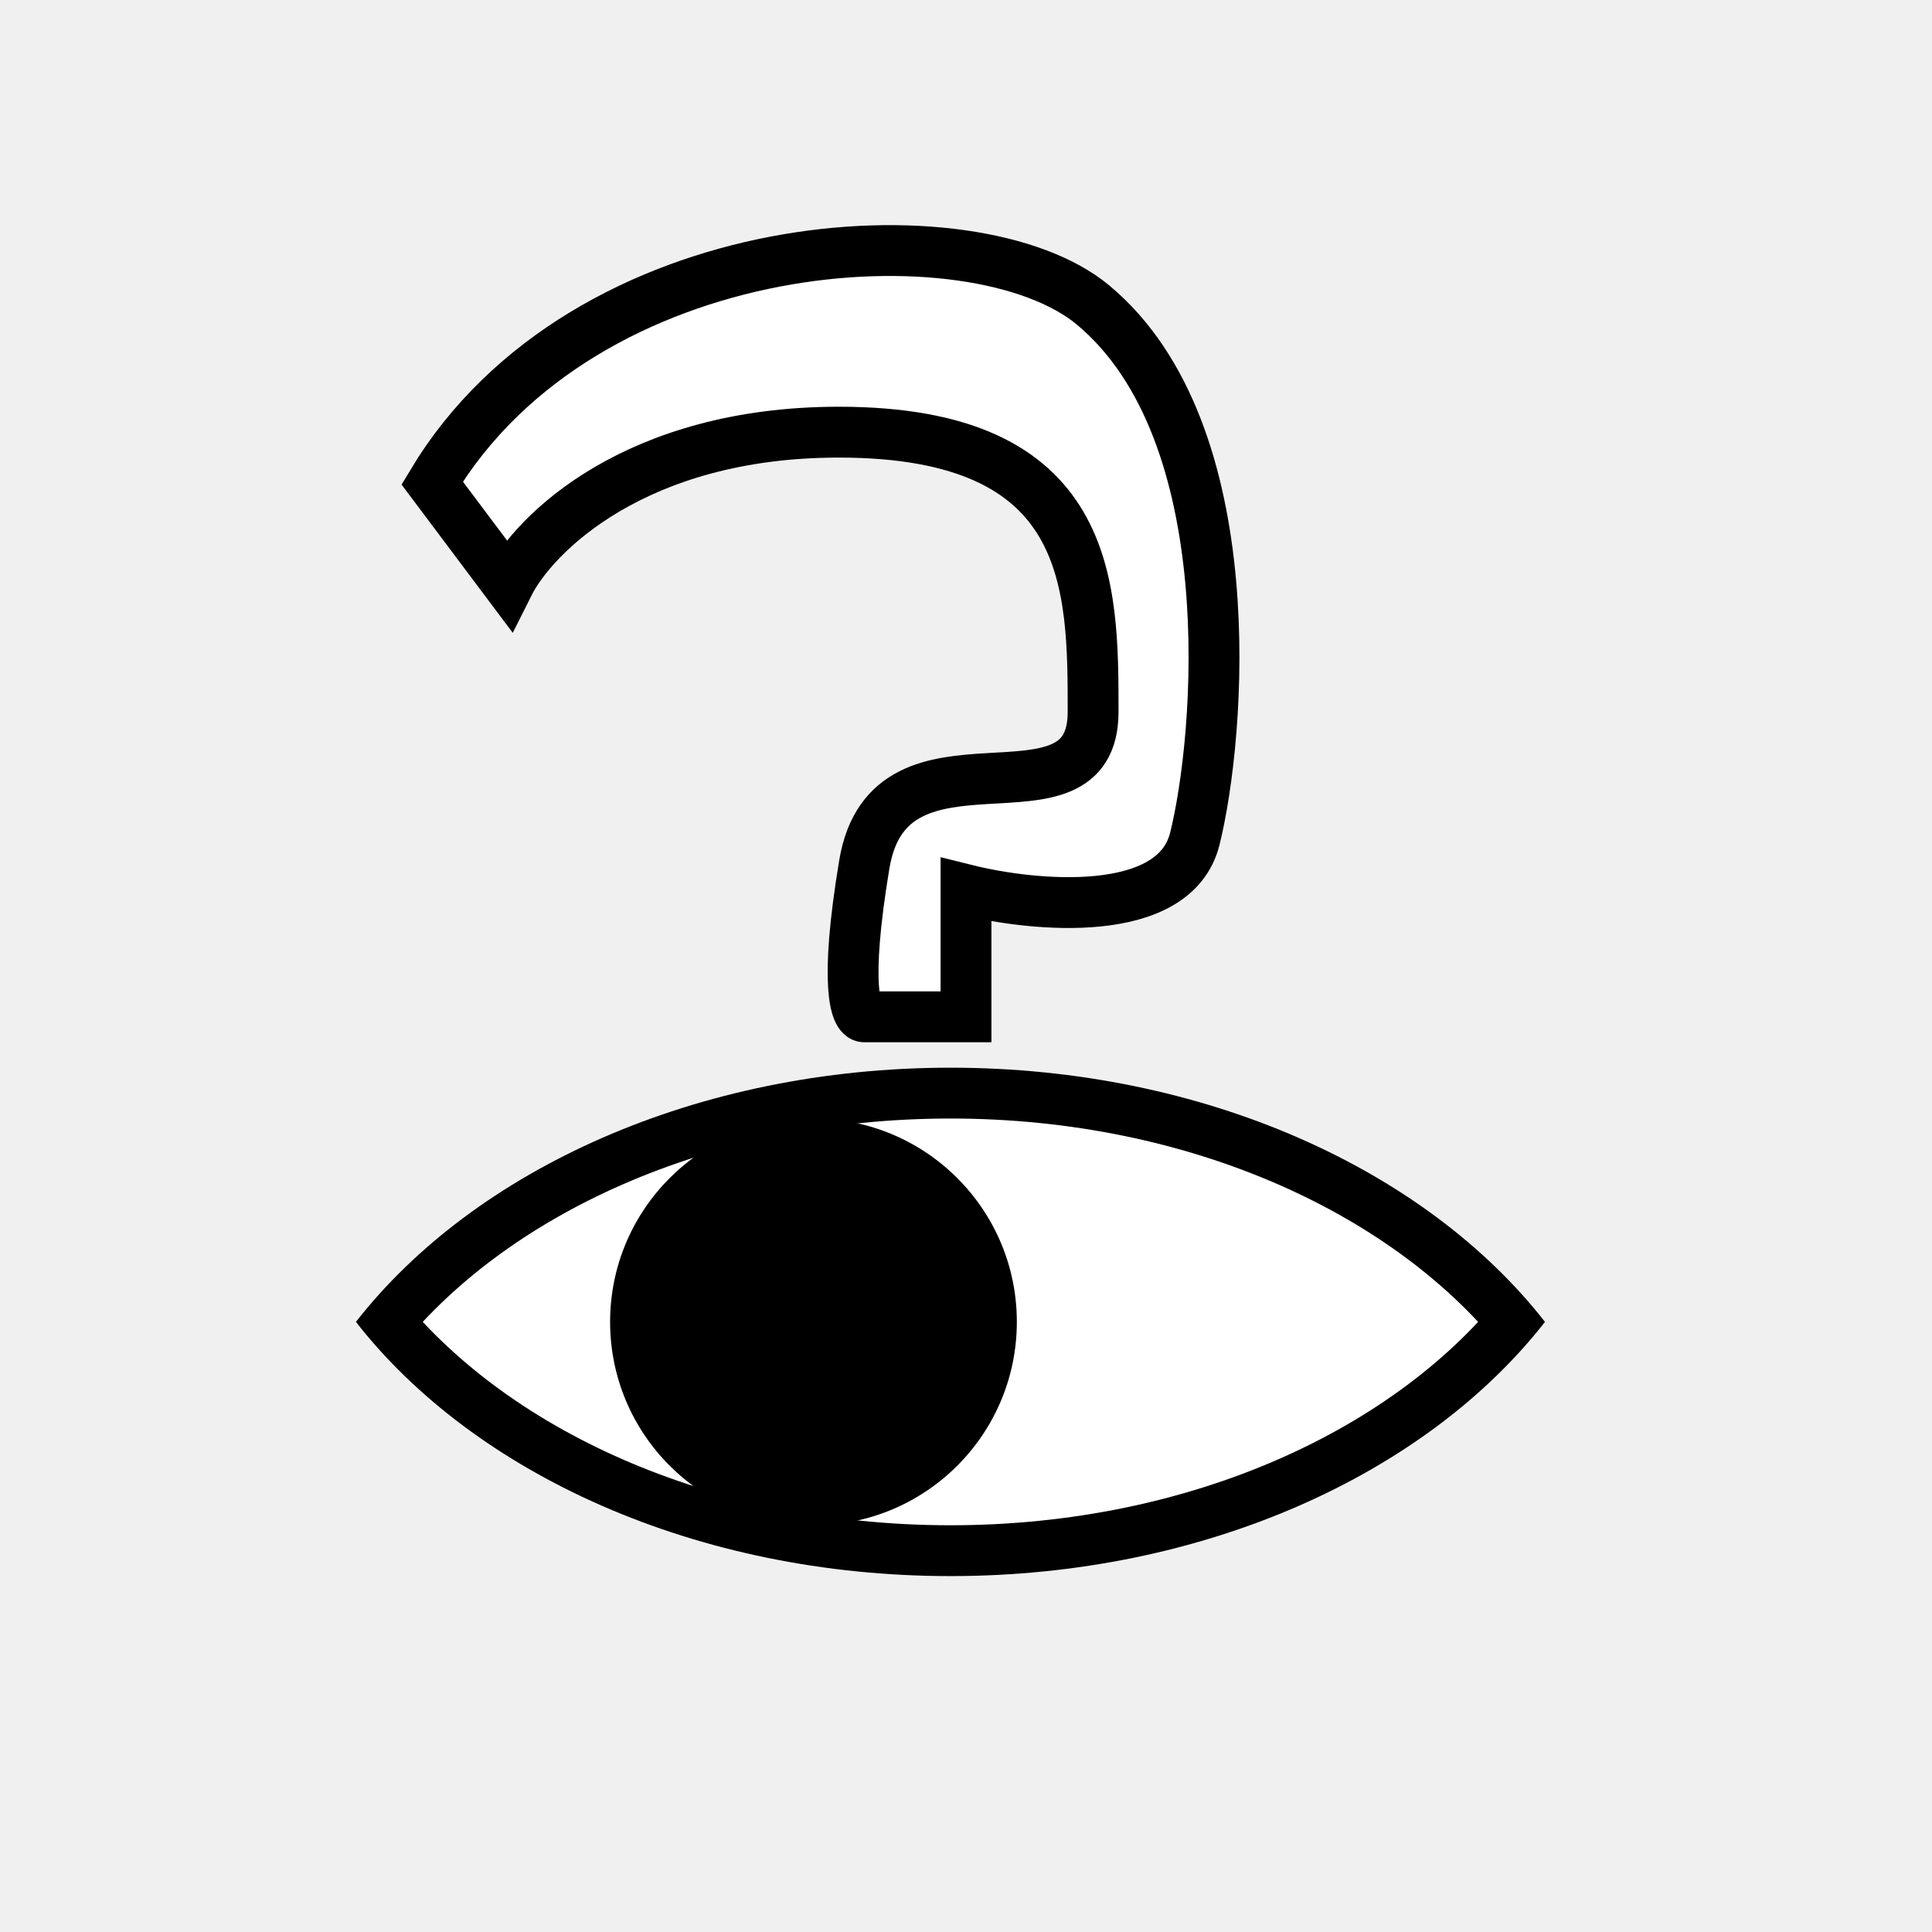
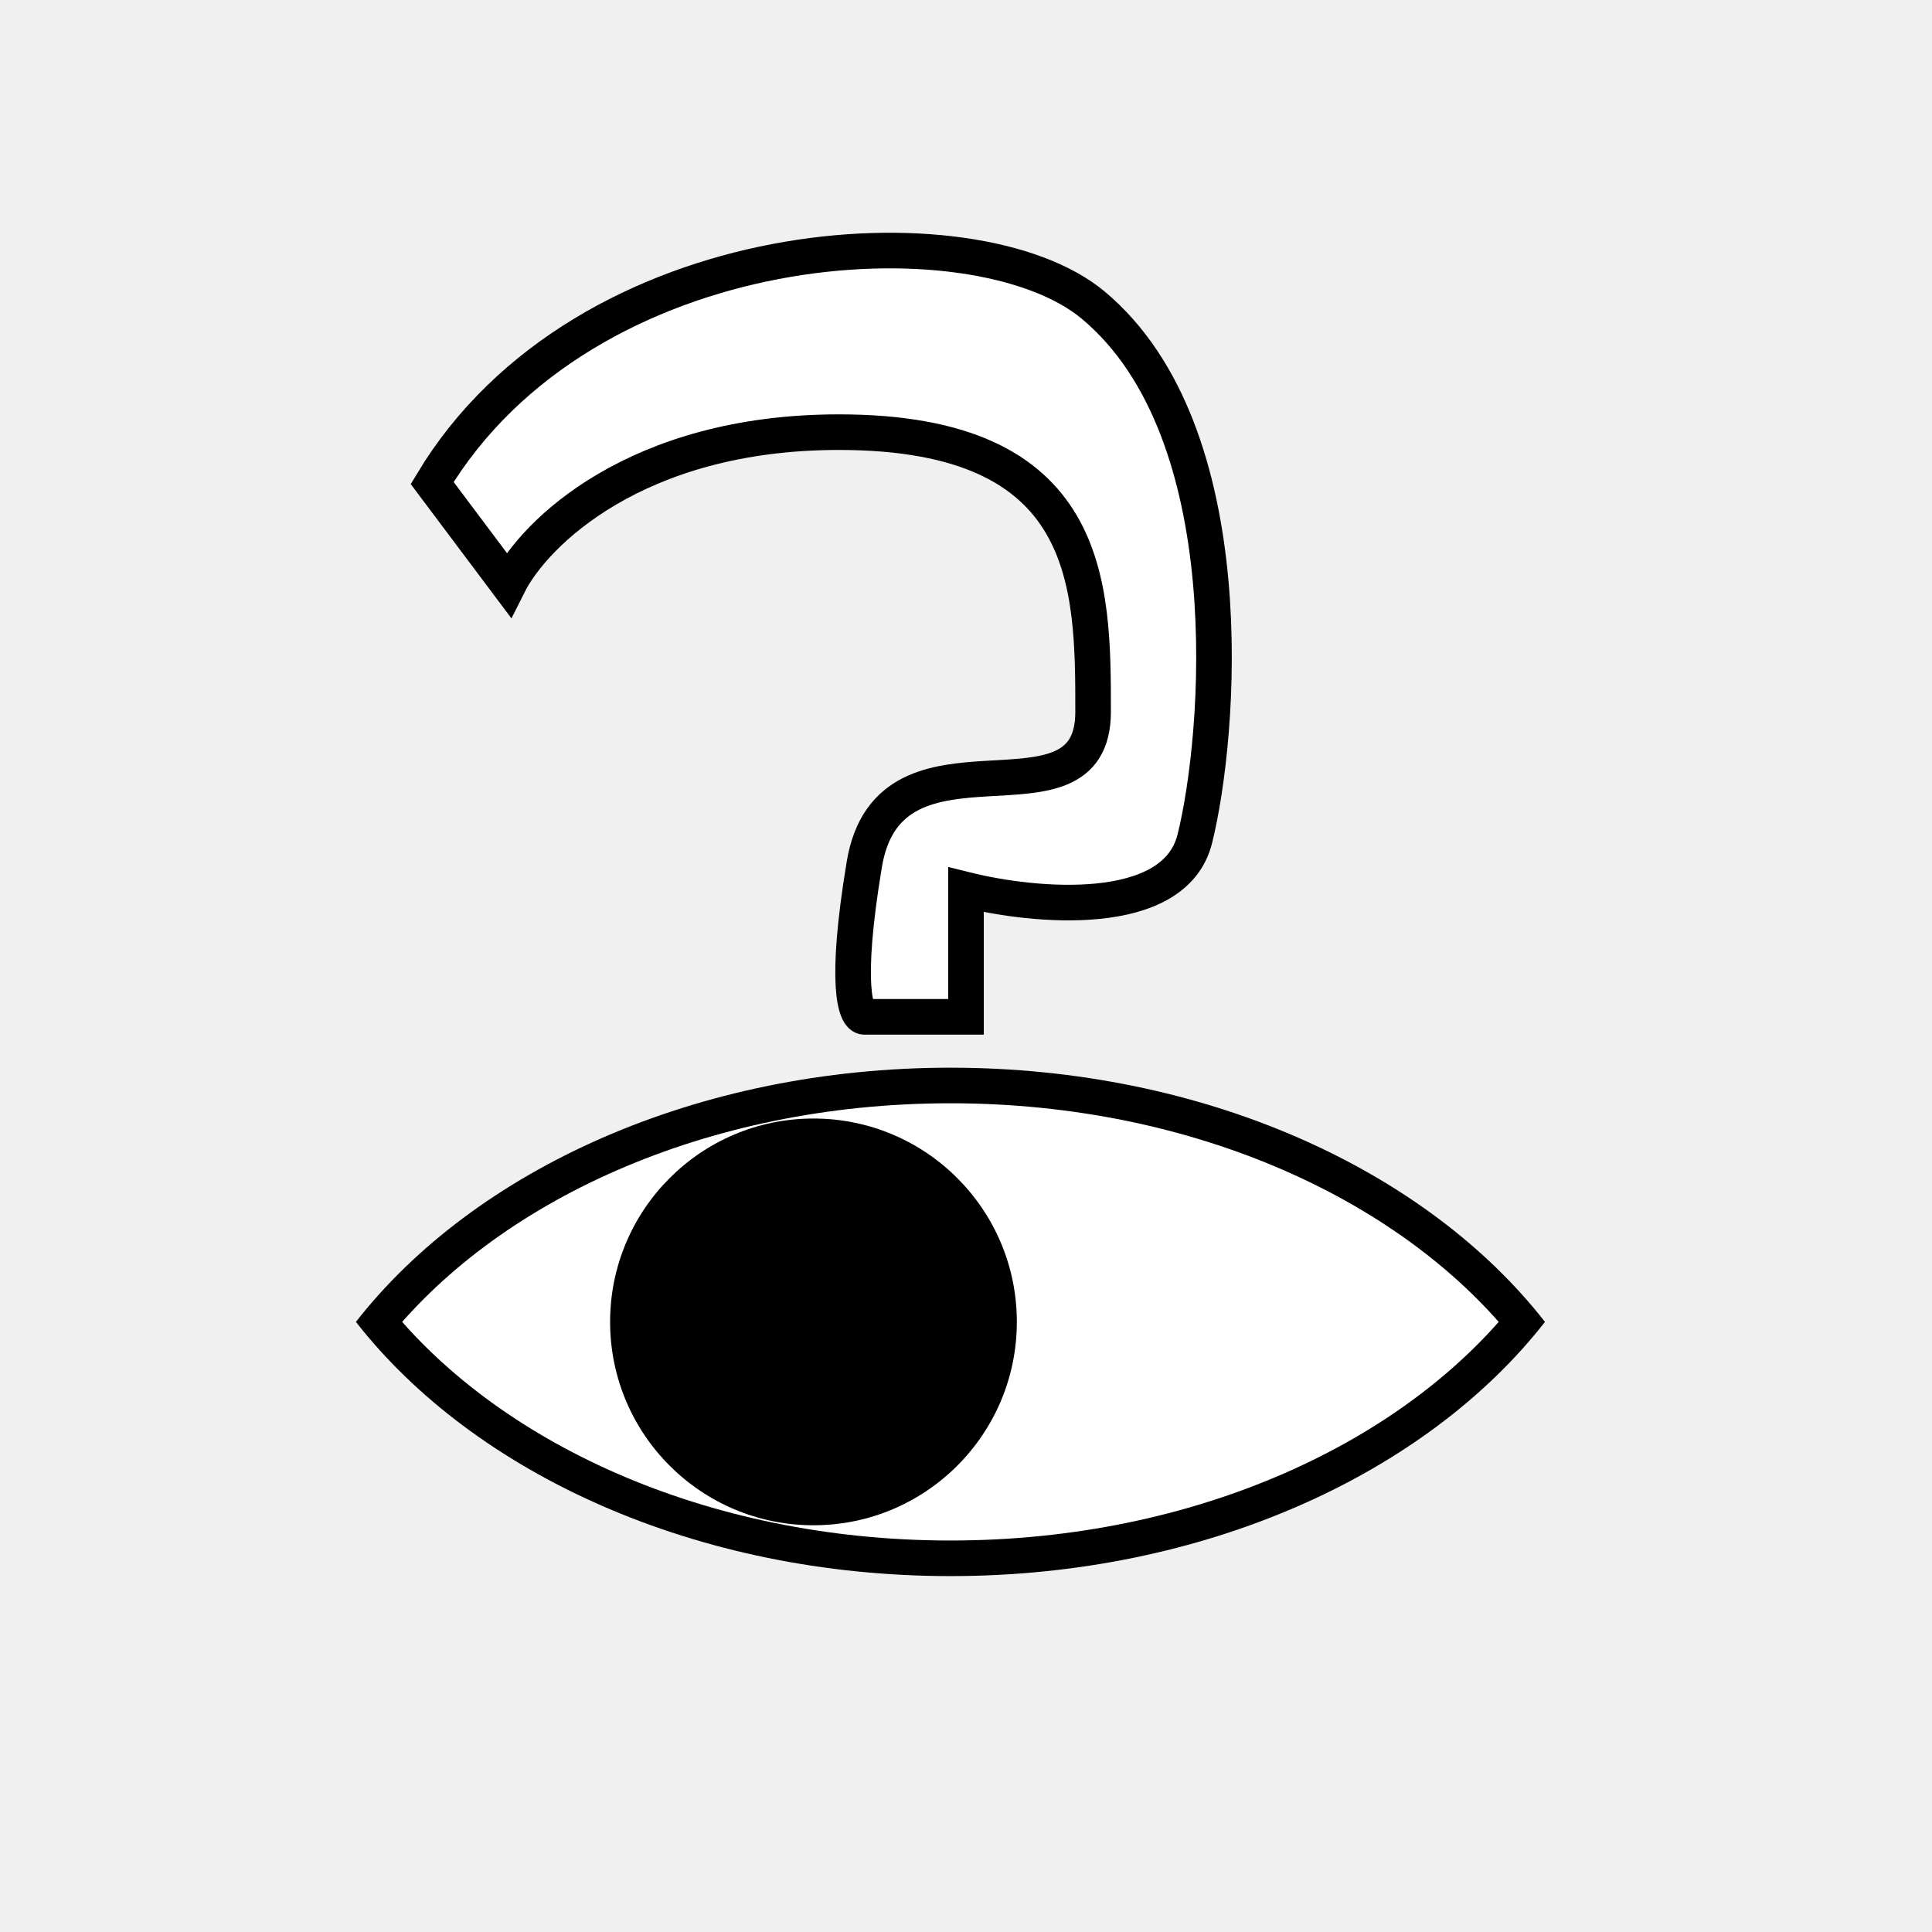
<svg xmlns="http://www.w3.org/2000/svg" width="38" height="38" viewBox="0 0 38 38" fill="none">
  <mask id="path-1-inside-1_645_7" fill="white">
    <path fill-rule="evenodd" clip-rule="evenodd" d="M7 26C9.334 23.011 13.697 21 18.694 21C23.691 21 28.054 23.011 30.388 26C28.054 28.989 23.691 31 18.694 31C13.697 31 9.334 28.989 7 26Z" />
  </mask>
  <path fill-rule="evenodd" clip-rule="evenodd" d="M7 26C9.334 23.011 13.697 21 18.694 21C23.691 21 28.054 23.011 30.388 26C28.054 28.989 23.691 31 18.694 31C13.697 31 9.334 28.989 7 26Z" fill="white" />
-   <path d="M7 26L6.212 25.384L5.731 26L6.212 26.616L7 26ZM30.388 26L31.176 26.616L31.657 26L31.176 25.384L30.388 26ZM7.788 26.616C9.896 23.916 13.94 22 18.694 22V20C13.454 20 8.772 22.106 6.212 25.384L7.788 26.616ZM18.694 22C23.448 22 27.492 23.916 29.6 26.616L31.176 25.384C28.615 22.106 23.933 20 18.694 20V22ZM29.6 25.384C27.492 28.084 23.448 30 18.694 30V32C23.933 32 28.615 29.894 31.176 26.616L29.6 25.384ZM18.694 30C13.94 30 9.896 28.084 7.788 25.384L6.212 26.616C8.772 29.894 13.454 32 18.694 32V30Z" fill="black" mask="url(#path-1-inside-1_645_7)" />
+   <path d="M7 26L6.448 25.569L6.112 26L6.448 26.431L7 26ZM30.388 26L30.94 26.431L31.276 26L30.94 25.569L30.388 26ZM7.552 26.431C9.727 23.645 13.867 21.7 18.694 21.7V20.3C13.527 20.3 8.941 22.377 6.448 25.569L7.552 26.431ZM18.694 21.7C23.521 21.7 27.66 23.645 29.836 26.431L30.94 25.569C28.447 22.377 23.861 20.3 18.694 20.3V21.7ZM29.836 25.569C27.66 28.355 23.521 30.3 18.694 30.3V31.7C23.861 31.7 28.447 29.623 30.94 26.431L29.836 25.569ZM18.694 30.3C13.867 30.3 9.727 28.355 7.552 25.569L6.448 26.431C8.941 29.623 13.527 31.7 18.694 31.7V30.3Z" fill="black" mask="url(#path-1-inside-1_645_7)" />
  <circle cx="16" cy="26" r="4" fill="black" />
-   <path d="M16.5 8.5C12.5 8.5 10.5 10.5 10 11.5L8.5 9.5C11.5 4.5 19.163 4.053 21.5 6C24.5 8.5 24 14.5 23.5 16.5C23.1 18.1 20.333 17.833 19 17.5V20H17C16.833 20 16.6 19.4 17 17C17.5 14 21.5 16.5 21.5 14C21.5 11.5 21.5 8.5 16.5 8.5Z" fill="white" stroke="black" stroke-miterlimit="5.024" />
+   <path d="M16.5 8.5C12.5 8.5 10.5 10.5 10 11.5L8.5 9.5C11.5 4.5 19.163 4.053 21.5 6C24.5 8.5 24 14.5 23.5 16.5C23.1 18.1 20.333 17.833 19 17.5V20H17C16.833 20 16.6 19.4 17 17C17.5 14 21.5 16.5 21.5 14C21.5 11.5 21.5 8.5 16.5 8.5Z" fill="white" stroke="black" stroke-width="0.7" stroke-miterlimit="5.024" />
</svg>
